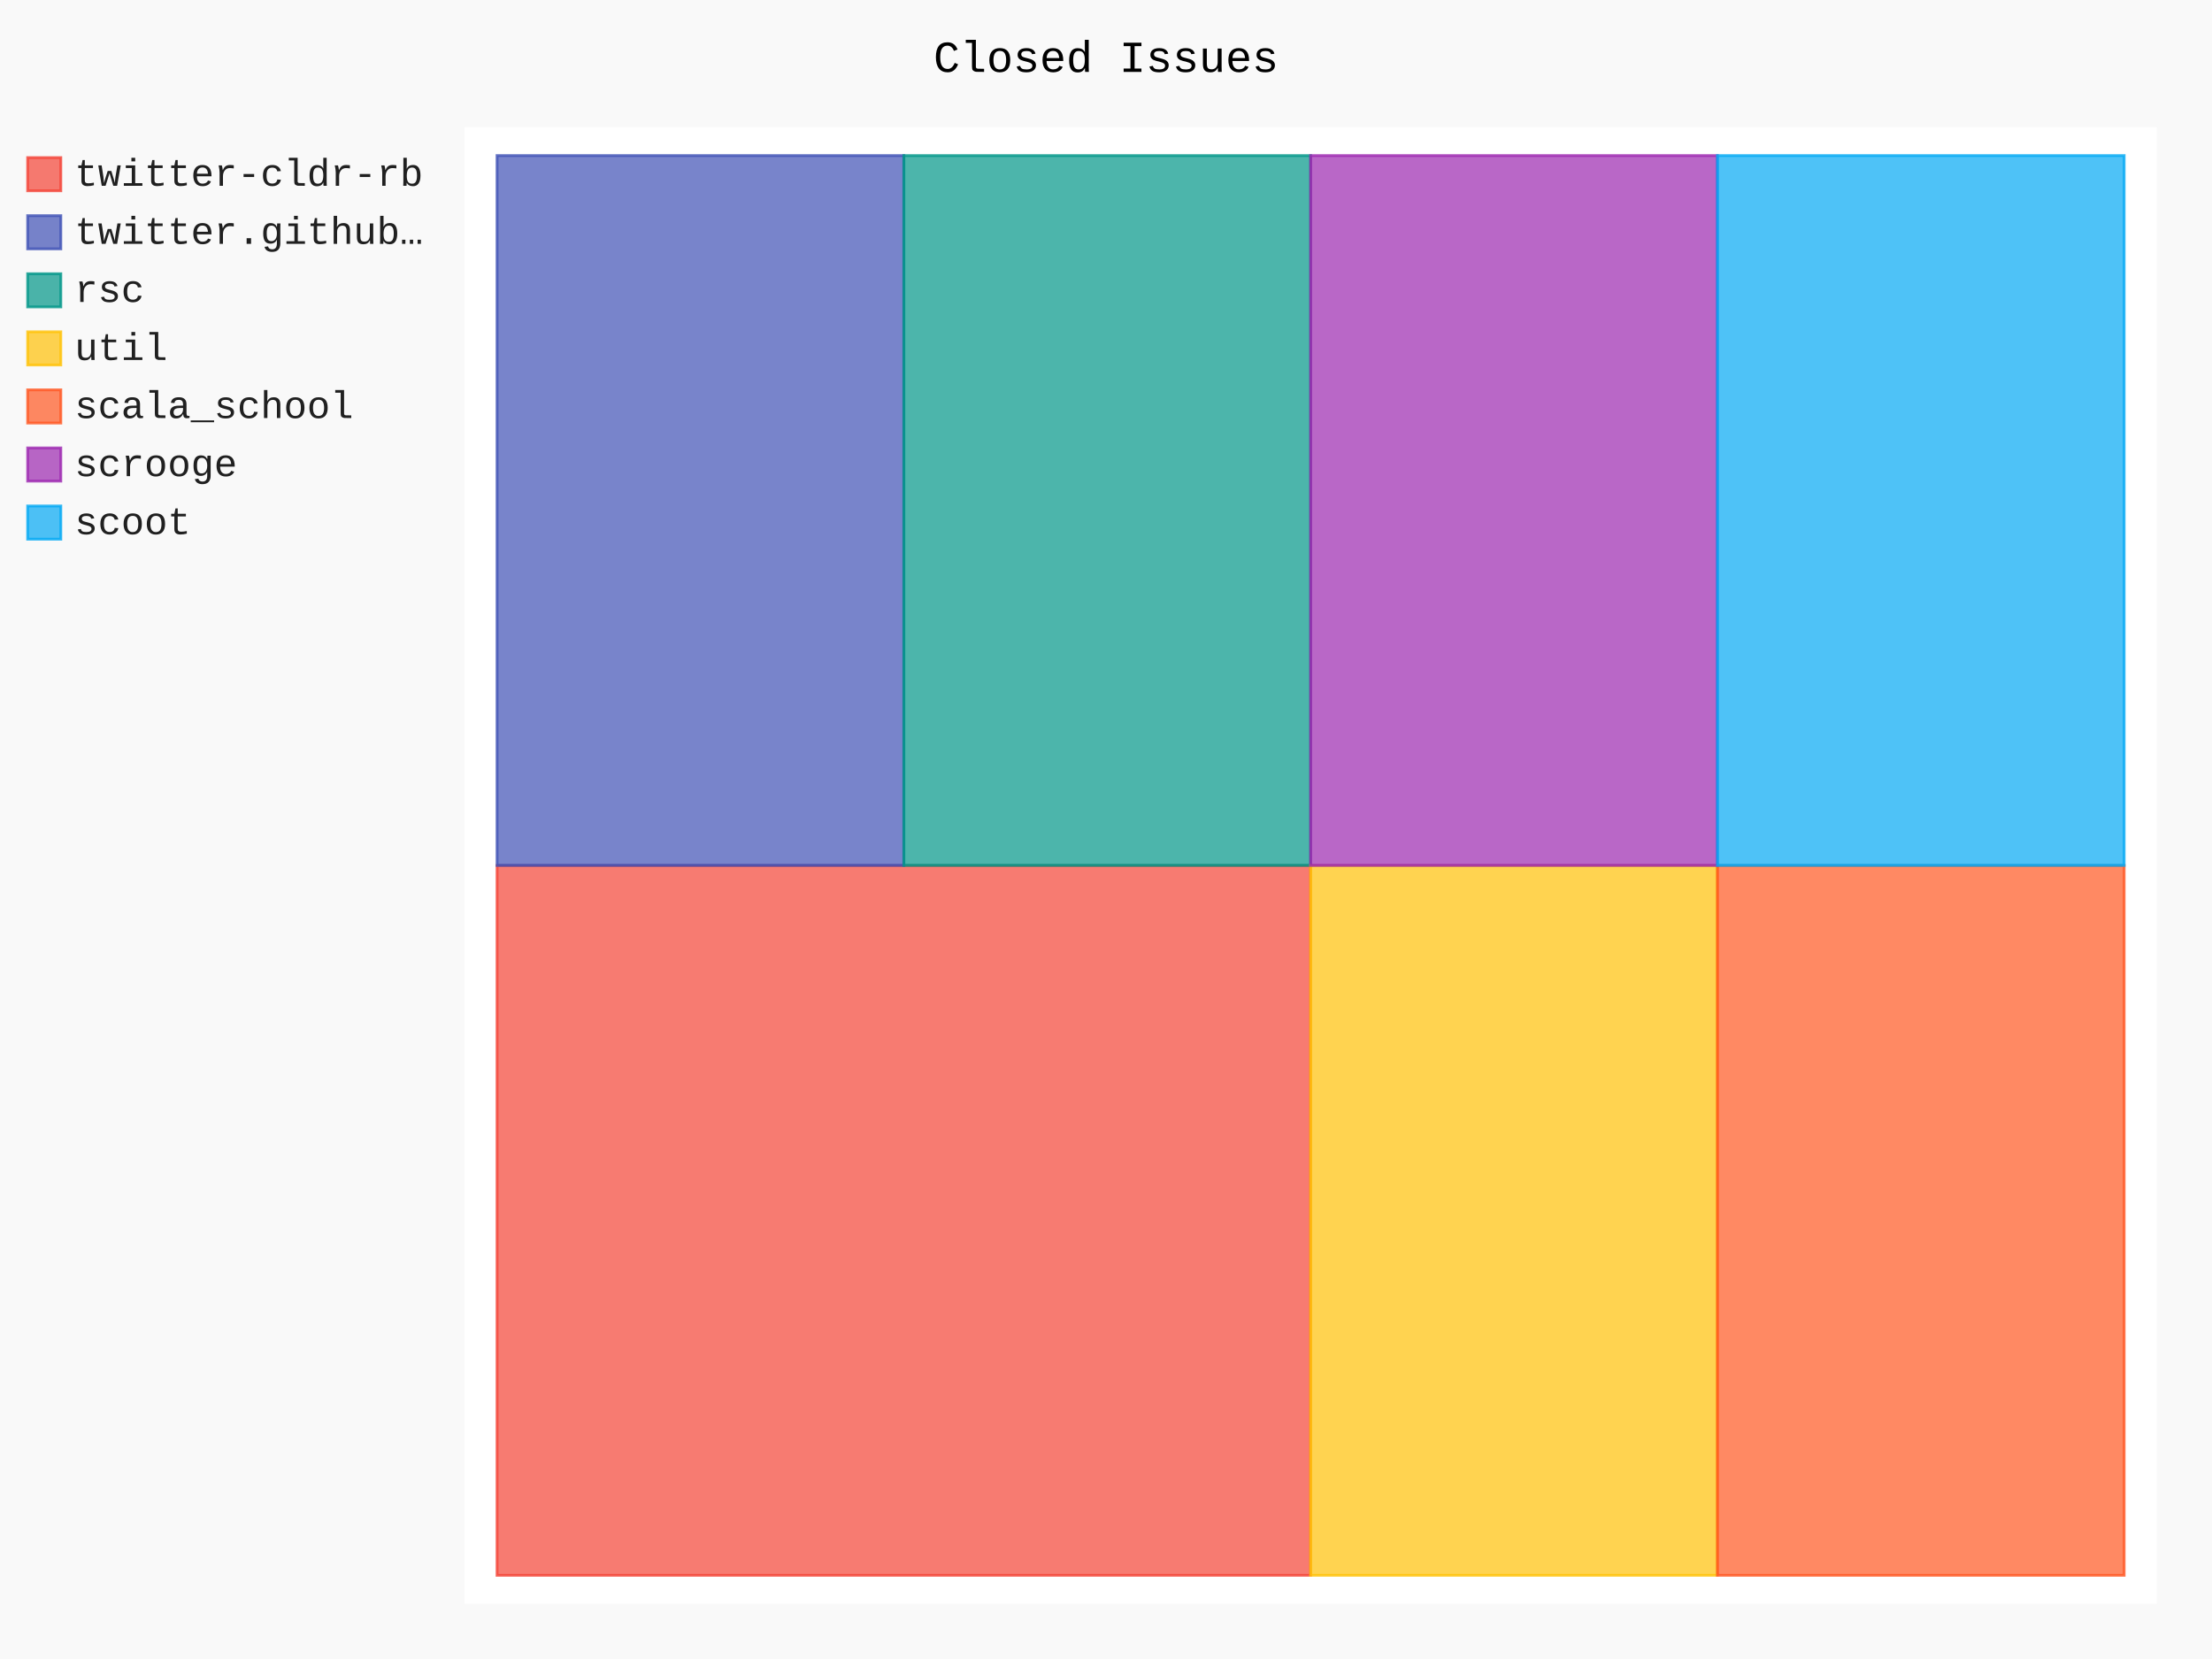
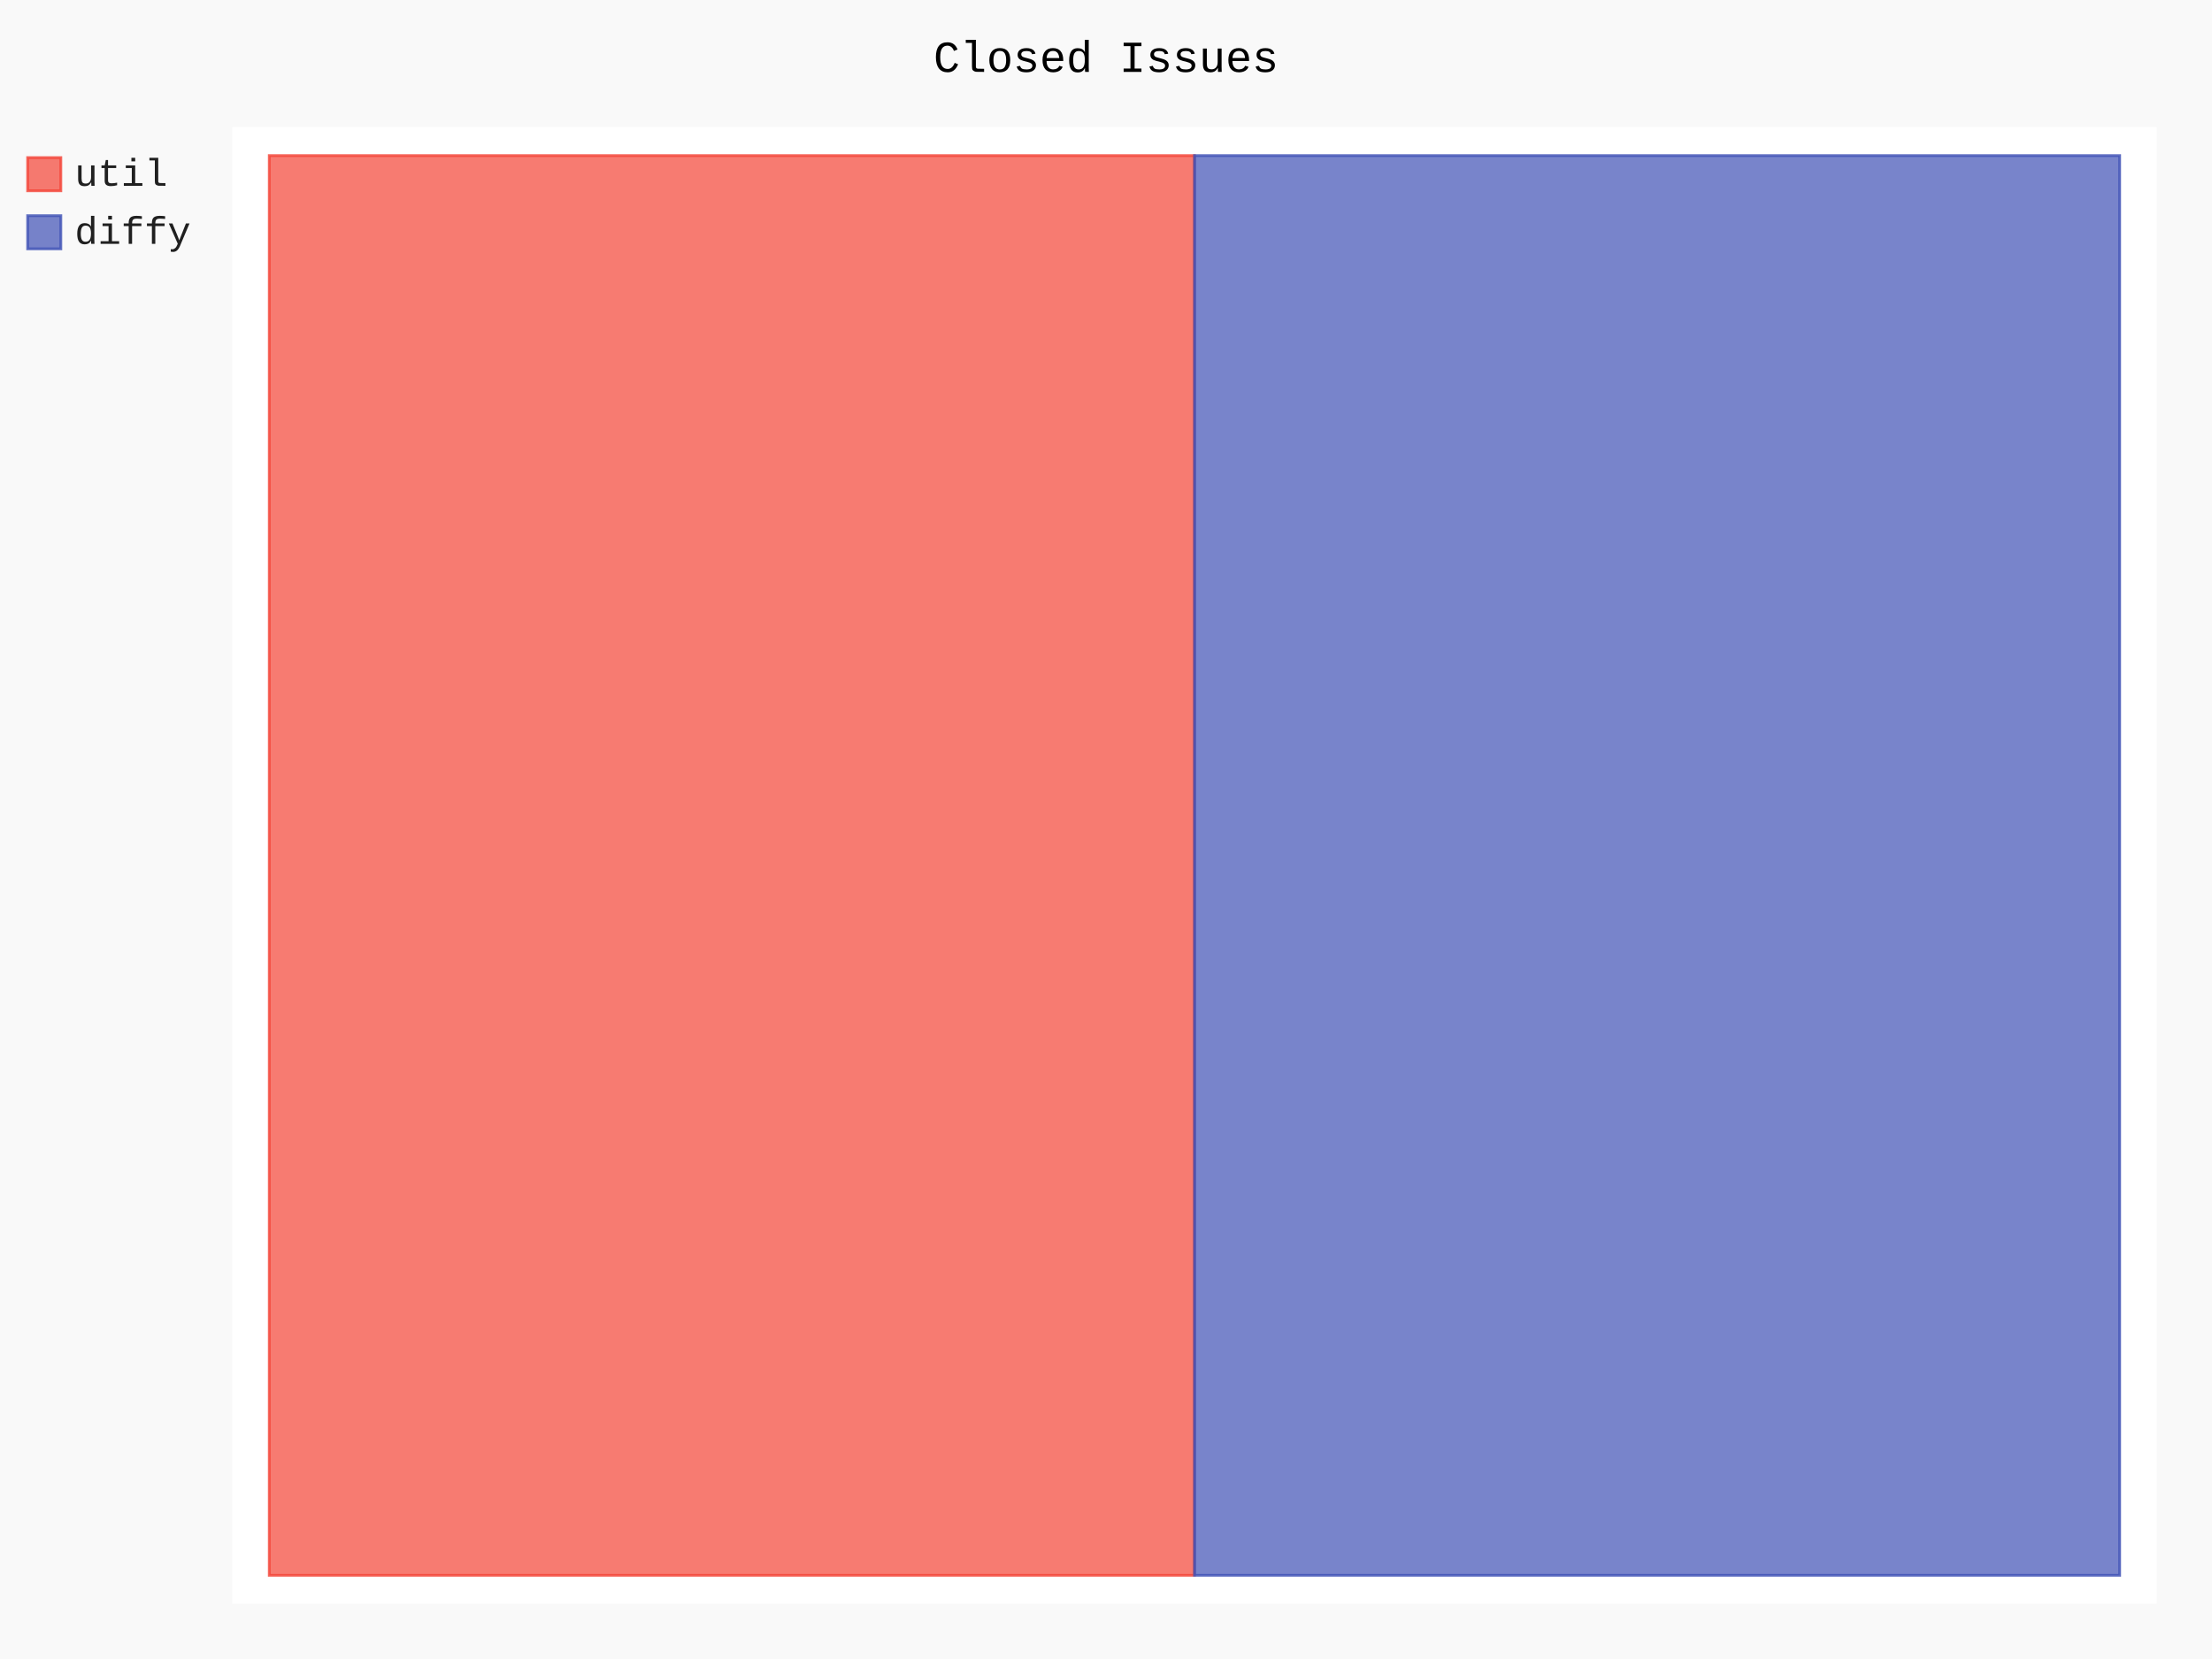
- <svg xmlns="http://www.w3.org/2000/svg" class="pygal-chart" id="chart-67b2d00f-92dc-4ce1-ac22-45a570c2579c" viewBox="0 0 800 600">
+ <svg xmlns="http://www.w3.org/2000/svg" class="pygal-chart" id="chart-3ea115ff-f5ec-431f-9773-b13f3caf455f" viewBox="0 0 800 600">
  <defs>
-     <style type="text/css">#chart-67b2d00f-92dc-4ce1-ac22-45a570c2579c{-webkit-user-select:none;-webkit-font-smoothing:antialiased;font-family:Consolas,"Liberation Mono",Menlo,Courier,monospace}#chart-67b2d00f-92dc-4ce1-ac22-45a570c2579c .title{font-family:Consolas,"Liberation Mono",Menlo,Courier,monospace;font-size:16px}#chart-67b2d00f-92dc-4ce1-ac22-45a570c2579c .legends .legend text{font-family:Consolas,"Liberation Mono",Menlo,Courier,monospace;font-size:14px}#chart-67b2d00f-92dc-4ce1-ac22-45a570c2579c .axis text{font-family:Consolas,"Liberation Mono",Menlo,Courier,monospace;font-size:10px}#chart-67b2d00f-92dc-4ce1-ac22-45a570c2579c .axis text.major{font-family:Consolas,"Liberation Mono",Menlo,Courier,monospace;font-size:10px}#chart-67b2d00f-92dc-4ce1-ac22-45a570c2579c .text-overlay text.value{font-family:Consolas,"Liberation Mono",Menlo,Courier,monospace;font-size:16px}#chart-67b2d00f-92dc-4ce1-ac22-45a570c2579c .text-overlay text.label{font-family:Consolas,"Liberation Mono",Menlo,Courier,monospace;font-size:10px}#chart-67b2d00f-92dc-4ce1-ac22-45a570c2579c .tooltip{font-family:Consolas,"Liberation Mono",Menlo,Courier,monospace;font-size:14px}#chart-67b2d00f-92dc-4ce1-ac22-45a570c2579c text.no_data{font-family:Consolas,"Liberation Mono",Menlo,Courier,monospace;font-size:64px}
- #chart-67b2d00f-92dc-4ce1-ac22-45a570c2579c{background-color:rgba(249,249,249,1)}#chart-67b2d00f-92dc-4ce1-ac22-45a570c2579c path,#chart-67b2d00f-92dc-4ce1-ac22-45a570c2579c line,#chart-67b2d00f-92dc-4ce1-ac22-45a570c2579c rect,#chart-67b2d00f-92dc-4ce1-ac22-45a570c2579c circle{-webkit-transition:150ms;-moz-transition:150ms;transition:150ms}#chart-67b2d00f-92dc-4ce1-ac22-45a570c2579c .graph &gt; .background{fill:rgba(249,249,249,1)}#chart-67b2d00f-92dc-4ce1-ac22-45a570c2579c .plot &gt; .background{fill:rgba(255,255,255,1)}#chart-67b2d00f-92dc-4ce1-ac22-45a570c2579c .graph{fill:rgba(0,0,0,.87)}#chart-67b2d00f-92dc-4ce1-ac22-45a570c2579c text.no_data{fill:rgba(0,0,0,1)}#chart-67b2d00f-92dc-4ce1-ac22-45a570c2579c .title{fill:rgba(0,0,0,1)}#chart-67b2d00f-92dc-4ce1-ac22-45a570c2579c .legends .legend text{fill:rgba(0,0,0,.87)}#chart-67b2d00f-92dc-4ce1-ac22-45a570c2579c .legends .legend:hover text{fill:rgba(0,0,0,1)}#chart-67b2d00f-92dc-4ce1-ac22-45a570c2579c .axis .line{stroke:rgba(0,0,0,1)}#chart-67b2d00f-92dc-4ce1-ac22-45a570c2579c .axis .guide.line{stroke:rgba(0,0,0,.54)}#chart-67b2d00f-92dc-4ce1-ac22-45a570c2579c .axis .major.line{stroke:rgba(0,0,0,.87)}#chart-67b2d00f-92dc-4ce1-ac22-45a570c2579c .axis text.major{fill:rgba(0,0,0,1)}#chart-67b2d00f-92dc-4ce1-ac22-45a570c2579c .axis.y .guides:hover .guide.line,#chart-67b2d00f-92dc-4ce1-ac22-45a570c2579c .line-graph .axis.x .guides:hover .guide.line,#chart-67b2d00f-92dc-4ce1-ac22-45a570c2579c .stackedline-graph .axis.x .guides:hover .guide.line,#chart-67b2d00f-92dc-4ce1-ac22-45a570c2579c .xy-graph .axis.x .guides:hover .guide.line{stroke:rgba(0,0,0,1)}#chart-67b2d00f-92dc-4ce1-ac22-45a570c2579c .axis .guides:hover text{fill:rgba(0,0,0,1)}#chart-67b2d00f-92dc-4ce1-ac22-45a570c2579c .reactive{fill-opacity:.7;stroke-opacity:.8}#chart-67b2d00f-92dc-4ce1-ac22-45a570c2579c .ci{stroke:rgba(0,0,0,.87)}#chart-67b2d00f-92dc-4ce1-ac22-45a570c2579c .reactive.active,#chart-67b2d00f-92dc-4ce1-ac22-45a570c2579c .active .reactive{fill-opacity:.8;stroke-opacity:.9;stroke-width:4}#chart-67b2d00f-92dc-4ce1-ac22-45a570c2579c .ci .reactive.active{stroke-width:1.5}#chart-67b2d00f-92dc-4ce1-ac22-45a570c2579c .series text{fill:rgba(0,0,0,1)}#chart-67b2d00f-92dc-4ce1-ac22-45a570c2579c .tooltip rect{fill:rgba(255,255,255,1);stroke:rgba(0,0,0,1);-webkit-transition:opacity 150ms;-moz-transition:opacity 150ms;transition:opacity 150ms}#chart-67b2d00f-92dc-4ce1-ac22-45a570c2579c .tooltip .label{fill:rgba(0,0,0,.87)}#chart-67b2d00f-92dc-4ce1-ac22-45a570c2579c .tooltip .label{fill:rgba(0,0,0,.87)}#chart-67b2d00f-92dc-4ce1-ac22-45a570c2579c .tooltip .legend{font-size:.8em;fill:rgba(0,0,0,.54)}#chart-67b2d00f-92dc-4ce1-ac22-45a570c2579c .tooltip .x_label{font-size:.6em;fill:rgba(0,0,0,1)}#chart-67b2d00f-92dc-4ce1-ac22-45a570c2579c .tooltip .xlink{font-size:.5em;text-decoration:underline}#chart-67b2d00f-92dc-4ce1-ac22-45a570c2579c .tooltip .value{font-size:1.5em}#chart-67b2d00f-92dc-4ce1-ac22-45a570c2579c .bound{font-size:.5em}#chart-67b2d00f-92dc-4ce1-ac22-45a570c2579c .max-value{font-size:.75em;fill:rgba(0,0,0,.54)}#chart-67b2d00f-92dc-4ce1-ac22-45a570c2579c .map-element{fill:rgba(255,255,255,1);stroke:rgba(0,0,0,.54) !important}#chart-67b2d00f-92dc-4ce1-ac22-45a570c2579c .map-element .reactive{fill-opacity:inherit;stroke-opacity:inherit}#chart-67b2d00f-92dc-4ce1-ac22-45a570c2579c .color-0,#chart-67b2d00f-92dc-4ce1-ac22-45a570c2579c .color-0 a:visited{stroke:#F44336;fill:#F44336}#chart-67b2d00f-92dc-4ce1-ac22-45a570c2579c .color-1,#chart-67b2d00f-92dc-4ce1-ac22-45a570c2579c .color-1 a:visited{stroke:#3F51B5;fill:#3F51B5}#chart-67b2d00f-92dc-4ce1-ac22-45a570c2579c .color-2,#chart-67b2d00f-92dc-4ce1-ac22-45a570c2579c .color-2 a:visited{stroke:#009688;fill:#009688}#chart-67b2d00f-92dc-4ce1-ac22-45a570c2579c .color-3,#chart-67b2d00f-92dc-4ce1-ac22-45a570c2579c .color-3 a:visited{stroke:#FFC107;fill:#FFC107}#chart-67b2d00f-92dc-4ce1-ac22-45a570c2579c .color-4,#chart-67b2d00f-92dc-4ce1-ac22-45a570c2579c .color-4 a:visited{stroke:#FF5722;fill:#FF5722}#chart-67b2d00f-92dc-4ce1-ac22-45a570c2579c .color-5,#chart-67b2d00f-92dc-4ce1-ac22-45a570c2579c .color-5 a:visited{stroke:#9C27B0;fill:#9C27B0}#chart-67b2d00f-92dc-4ce1-ac22-45a570c2579c .color-6,#chart-67b2d00f-92dc-4ce1-ac22-45a570c2579c .color-6 a:visited{stroke:#03A9F4;fill:#03A9F4}#chart-67b2d00f-92dc-4ce1-ac22-45a570c2579c .text-overlay .color-0 text{fill:black}#chart-67b2d00f-92dc-4ce1-ac22-45a570c2579c .text-overlay .color-1 text{fill:black}#chart-67b2d00f-92dc-4ce1-ac22-45a570c2579c .text-overlay .color-2 text{fill:black}#chart-67b2d00f-92dc-4ce1-ac22-45a570c2579c .text-overlay .color-3 text{fill:black}#chart-67b2d00f-92dc-4ce1-ac22-45a570c2579c .text-overlay .color-4 text{fill:black}#chart-67b2d00f-92dc-4ce1-ac22-45a570c2579c .text-overlay .color-5 text{fill:black}#chart-67b2d00f-92dc-4ce1-ac22-45a570c2579c .text-overlay .color-6 text{fill:black}
- #chart-67b2d00f-92dc-4ce1-ac22-45a570c2579c text.no_data{text-anchor:middle}#chart-67b2d00f-92dc-4ce1-ac22-45a570c2579c .guide.line{fill:none}#chart-67b2d00f-92dc-4ce1-ac22-45a570c2579c .centered{text-anchor:middle}#chart-67b2d00f-92dc-4ce1-ac22-45a570c2579c .title{text-anchor:middle}#chart-67b2d00f-92dc-4ce1-ac22-45a570c2579c .legends .legend text{fill-opacity:1}#chart-67b2d00f-92dc-4ce1-ac22-45a570c2579c .axis.x text{text-anchor:middle}#chart-67b2d00f-92dc-4ce1-ac22-45a570c2579c .axis.x:not(.web) text[transform]{text-anchor:start}#chart-67b2d00f-92dc-4ce1-ac22-45a570c2579c .axis.x:not(.web) text[transform].backwards{text-anchor:end}#chart-67b2d00f-92dc-4ce1-ac22-45a570c2579c .axis.y text{text-anchor:end}#chart-67b2d00f-92dc-4ce1-ac22-45a570c2579c .axis.y text[transform].backwards{text-anchor:start}#chart-67b2d00f-92dc-4ce1-ac22-45a570c2579c .axis.y2 text{text-anchor:start}#chart-67b2d00f-92dc-4ce1-ac22-45a570c2579c .axis.y2 text[transform].backwards{text-anchor:end}#chart-67b2d00f-92dc-4ce1-ac22-45a570c2579c .axis .guide.line{stroke-dasharray:4,4}#chart-67b2d00f-92dc-4ce1-ac22-45a570c2579c .axis .major.guide.line{stroke-dasharray:6,6}#chart-67b2d00f-92dc-4ce1-ac22-45a570c2579c .horizontal .axis.y .guide.line,#chart-67b2d00f-92dc-4ce1-ac22-45a570c2579c .horizontal .axis.y2 .guide.line,#chart-67b2d00f-92dc-4ce1-ac22-45a570c2579c .vertical .axis.x .guide.line{opacity:0}#chart-67b2d00f-92dc-4ce1-ac22-45a570c2579c .horizontal .axis.always_show .guide.line,#chart-67b2d00f-92dc-4ce1-ac22-45a570c2579c .vertical .axis.always_show .guide.line{opacity:1 !important}#chart-67b2d00f-92dc-4ce1-ac22-45a570c2579c .axis.y .guides:hover .guide.line,#chart-67b2d00f-92dc-4ce1-ac22-45a570c2579c .axis.y2 .guides:hover .guide.line,#chart-67b2d00f-92dc-4ce1-ac22-45a570c2579c .axis.x .guides:hover .guide.line{opacity:1}#chart-67b2d00f-92dc-4ce1-ac22-45a570c2579c .axis .guides:hover text{opacity:1}#chart-67b2d00f-92dc-4ce1-ac22-45a570c2579c .nofill{fill:none}#chart-67b2d00f-92dc-4ce1-ac22-45a570c2579c .subtle-fill{fill-opacity:.2}#chart-67b2d00f-92dc-4ce1-ac22-45a570c2579c .dot{stroke-width:1px;fill-opacity:1}#chart-67b2d00f-92dc-4ce1-ac22-45a570c2579c .dot.active{stroke-width:5px}#chart-67b2d00f-92dc-4ce1-ac22-45a570c2579c .dot.negative{fill:transparent}#chart-67b2d00f-92dc-4ce1-ac22-45a570c2579c text,#chart-67b2d00f-92dc-4ce1-ac22-45a570c2579c tspan{stroke:none !important}#chart-67b2d00f-92dc-4ce1-ac22-45a570c2579c .series text.active{opacity:1}#chart-67b2d00f-92dc-4ce1-ac22-45a570c2579c .tooltip rect{fill-opacity:.95;stroke-width:.5}#chart-67b2d00f-92dc-4ce1-ac22-45a570c2579c .tooltip text{fill-opacity:1}#chart-67b2d00f-92dc-4ce1-ac22-45a570c2579c .showable{visibility:hidden}#chart-67b2d00f-92dc-4ce1-ac22-45a570c2579c .showable.shown{visibility:visible}#chart-67b2d00f-92dc-4ce1-ac22-45a570c2579c .gauge-background{fill:rgba(229,229,229,1);stroke:none}#chart-67b2d00f-92dc-4ce1-ac22-45a570c2579c .bg-lines{stroke:rgba(249,249,249,1);stroke-width:2px}</style>
+     <style type="text/css">#chart-3ea115ff-f5ec-431f-9773-b13f3caf455f{-webkit-user-select:none;-webkit-font-smoothing:antialiased;font-family:Consolas,"Liberation Mono",Menlo,Courier,monospace}#chart-3ea115ff-f5ec-431f-9773-b13f3caf455f .title{font-family:Consolas,"Liberation Mono",Menlo,Courier,monospace;font-size:16px}#chart-3ea115ff-f5ec-431f-9773-b13f3caf455f .legends .legend text{font-family:Consolas,"Liberation Mono",Menlo,Courier,monospace;font-size:14px}#chart-3ea115ff-f5ec-431f-9773-b13f3caf455f .axis text{font-family:Consolas,"Liberation Mono",Menlo,Courier,monospace;font-size:10px}#chart-3ea115ff-f5ec-431f-9773-b13f3caf455f .axis text.major{font-family:Consolas,"Liberation Mono",Menlo,Courier,monospace;font-size:10px}#chart-3ea115ff-f5ec-431f-9773-b13f3caf455f .text-overlay text.value{font-family:Consolas,"Liberation Mono",Menlo,Courier,monospace;font-size:16px}#chart-3ea115ff-f5ec-431f-9773-b13f3caf455f .text-overlay text.label{font-family:Consolas,"Liberation Mono",Menlo,Courier,monospace;font-size:10px}#chart-3ea115ff-f5ec-431f-9773-b13f3caf455f .tooltip{font-family:Consolas,"Liberation Mono",Menlo,Courier,monospace;font-size:14px}#chart-3ea115ff-f5ec-431f-9773-b13f3caf455f text.no_data{font-family:Consolas,"Liberation Mono",Menlo,Courier,monospace;font-size:64px}
+ #chart-3ea115ff-f5ec-431f-9773-b13f3caf455f{background-color:rgba(249,249,249,1)}#chart-3ea115ff-f5ec-431f-9773-b13f3caf455f path,#chart-3ea115ff-f5ec-431f-9773-b13f3caf455f line,#chart-3ea115ff-f5ec-431f-9773-b13f3caf455f rect,#chart-3ea115ff-f5ec-431f-9773-b13f3caf455f circle{-webkit-transition:150ms;-moz-transition:150ms;transition:150ms}#chart-3ea115ff-f5ec-431f-9773-b13f3caf455f .graph &gt; .background{fill:rgba(249,249,249,1)}#chart-3ea115ff-f5ec-431f-9773-b13f3caf455f .plot &gt; .background{fill:rgba(255,255,255,1)}#chart-3ea115ff-f5ec-431f-9773-b13f3caf455f .graph{fill:rgba(0,0,0,.87)}#chart-3ea115ff-f5ec-431f-9773-b13f3caf455f text.no_data{fill:rgba(0,0,0,1)}#chart-3ea115ff-f5ec-431f-9773-b13f3caf455f .title{fill:rgba(0,0,0,1)}#chart-3ea115ff-f5ec-431f-9773-b13f3caf455f .legends .legend text{fill:rgba(0,0,0,.87)}#chart-3ea115ff-f5ec-431f-9773-b13f3caf455f .legends .legend:hover text{fill:rgba(0,0,0,1)}#chart-3ea115ff-f5ec-431f-9773-b13f3caf455f .axis .line{stroke:rgba(0,0,0,1)}#chart-3ea115ff-f5ec-431f-9773-b13f3caf455f .axis .guide.line{stroke:rgba(0,0,0,.54)}#chart-3ea115ff-f5ec-431f-9773-b13f3caf455f .axis .major.line{stroke:rgba(0,0,0,.87)}#chart-3ea115ff-f5ec-431f-9773-b13f3caf455f .axis text.major{fill:rgba(0,0,0,1)}#chart-3ea115ff-f5ec-431f-9773-b13f3caf455f .axis.y .guides:hover .guide.line,#chart-3ea115ff-f5ec-431f-9773-b13f3caf455f .line-graph .axis.x .guides:hover .guide.line,#chart-3ea115ff-f5ec-431f-9773-b13f3caf455f .stackedline-graph .axis.x .guides:hover .guide.line,#chart-3ea115ff-f5ec-431f-9773-b13f3caf455f .xy-graph .axis.x .guides:hover .guide.line{stroke:rgba(0,0,0,1)}#chart-3ea115ff-f5ec-431f-9773-b13f3caf455f .axis .guides:hover text{fill:rgba(0,0,0,1)}#chart-3ea115ff-f5ec-431f-9773-b13f3caf455f .reactive{fill-opacity:.7;stroke-opacity:.8}#chart-3ea115ff-f5ec-431f-9773-b13f3caf455f .ci{stroke:rgba(0,0,0,.87)}#chart-3ea115ff-f5ec-431f-9773-b13f3caf455f .reactive.active,#chart-3ea115ff-f5ec-431f-9773-b13f3caf455f .active .reactive{fill-opacity:.8;stroke-opacity:.9;stroke-width:4}#chart-3ea115ff-f5ec-431f-9773-b13f3caf455f .ci .reactive.active{stroke-width:1.5}#chart-3ea115ff-f5ec-431f-9773-b13f3caf455f .series text{fill:rgba(0,0,0,1)}#chart-3ea115ff-f5ec-431f-9773-b13f3caf455f .tooltip rect{fill:rgba(255,255,255,1);stroke:rgba(0,0,0,1);-webkit-transition:opacity 150ms;-moz-transition:opacity 150ms;transition:opacity 150ms}#chart-3ea115ff-f5ec-431f-9773-b13f3caf455f .tooltip .label{fill:rgba(0,0,0,.87)}#chart-3ea115ff-f5ec-431f-9773-b13f3caf455f .tooltip .label{fill:rgba(0,0,0,.87)}#chart-3ea115ff-f5ec-431f-9773-b13f3caf455f .tooltip .legend{font-size:.8em;fill:rgba(0,0,0,.54)}#chart-3ea115ff-f5ec-431f-9773-b13f3caf455f .tooltip .x_label{font-size:.6em;fill:rgba(0,0,0,1)}#chart-3ea115ff-f5ec-431f-9773-b13f3caf455f .tooltip .xlink{font-size:.5em;text-decoration:underline}#chart-3ea115ff-f5ec-431f-9773-b13f3caf455f .tooltip .value{font-size:1.5em}#chart-3ea115ff-f5ec-431f-9773-b13f3caf455f .bound{font-size:.5em}#chart-3ea115ff-f5ec-431f-9773-b13f3caf455f .max-value{font-size:.75em;fill:rgba(0,0,0,.54)}#chart-3ea115ff-f5ec-431f-9773-b13f3caf455f .map-element{fill:rgba(255,255,255,1);stroke:rgba(0,0,0,.54) !important}#chart-3ea115ff-f5ec-431f-9773-b13f3caf455f .map-element .reactive{fill-opacity:inherit;stroke-opacity:inherit}#chart-3ea115ff-f5ec-431f-9773-b13f3caf455f .color-0,#chart-3ea115ff-f5ec-431f-9773-b13f3caf455f .color-0 a:visited{stroke:#F44336;fill:#F44336}#chart-3ea115ff-f5ec-431f-9773-b13f3caf455f .color-1,#chart-3ea115ff-f5ec-431f-9773-b13f3caf455f .color-1 a:visited{stroke:#3F51B5;fill:#3F51B5}#chart-3ea115ff-f5ec-431f-9773-b13f3caf455f .text-overlay .color-0 text{fill:black}#chart-3ea115ff-f5ec-431f-9773-b13f3caf455f .text-overlay .color-1 text{fill:black}
+ #chart-3ea115ff-f5ec-431f-9773-b13f3caf455f text.no_data{text-anchor:middle}#chart-3ea115ff-f5ec-431f-9773-b13f3caf455f .guide.line{fill:none}#chart-3ea115ff-f5ec-431f-9773-b13f3caf455f .centered{text-anchor:middle}#chart-3ea115ff-f5ec-431f-9773-b13f3caf455f .title{text-anchor:middle}#chart-3ea115ff-f5ec-431f-9773-b13f3caf455f .legends .legend text{fill-opacity:1}#chart-3ea115ff-f5ec-431f-9773-b13f3caf455f .axis.x text{text-anchor:middle}#chart-3ea115ff-f5ec-431f-9773-b13f3caf455f .axis.x:not(.web) text[transform]{text-anchor:start}#chart-3ea115ff-f5ec-431f-9773-b13f3caf455f .axis.x:not(.web) text[transform].backwards{text-anchor:end}#chart-3ea115ff-f5ec-431f-9773-b13f3caf455f .axis.y text{text-anchor:end}#chart-3ea115ff-f5ec-431f-9773-b13f3caf455f .axis.y text[transform].backwards{text-anchor:start}#chart-3ea115ff-f5ec-431f-9773-b13f3caf455f .axis.y2 text{text-anchor:start}#chart-3ea115ff-f5ec-431f-9773-b13f3caf455f .axis.y2 text[transform].backwards{text-anchor:end}#chart-3ea115ff-f5ec-431f-9773-b13f3caf455f .axis .guide.line{stroke-dasharray:4,4}#chart-3ea115ff-f5ec-431f-9773-b13f3caf455f .axis .major.guide.line{stroke-dasharray:6,6}#chart-3ea115ff-f5ec-431f-9773-b13f3caf455f .horizontal .axis.y .guide.line,#chart-3ea115ff-f5ec-431f-9773-b13f3caf455f .horizontal .axis.y2 .guide.line,#chart-3ea115ff-f5ec-431f-9773-b13f3caf455f .vertical .axis.x .guide.line{opacity:0}#chart-3ea115ff-f5ec-431f-9773-b13f3caf455f .horizontal .axis.always_show .guide.line,#chart-3ea115ff-f5ec-431f-9773-b13f3caf455f .vertical .axis.always_show .guide.line{opacity:1 !important}#chart-3ea115ff-f5ec-431f-9773-b13f3caf455f .axis.y .guides:hover .guide.line,#chart-3ea115ff-f5ec-431f-9773-b13f3caf455f .axis.y2 .guides:hover .guide.line,#chart-3ea115ff-f5ec-431f-9773-b13f3caf455f .axis.x .guides:hover .guide.line{opacity:1}#chart-3ea115ff-f5ec-431f-9773-b13f3caf455f .axis .guides:hover text{opacity:1}#chart-3ea115ff-f5ec-431f-9773-b13f3caf455f .nofill{fill:none}#chart-3ea115ff-f5ec-431f-9773-b13f3caf455f .subtle-fill{fill-opacity:.2}#chart-3ea115ff-f5ec-431f-9773-b13f3caf455f .dot{stroke-width:1px;fill-opacity:1}#chart-3ea115ff-f5ec-431f-9773-b13f3caf455f .dot.active{stroke-width:5px}#chart-3ea115ff-f5ec-431f-9773-b13f3caf455f .dot.negative{fill:transparent}#chart-3ea115ff-f5ec-431f-9773-b13f3caf455f text,#chart-3ea115ff-f5ec-431f-9773-b13f3caf455f tspan{stroke:none !important}#chart-3ea115ff-f5ec-431f-9773-b13f3caf455f .series text.active{opacity:1}#chart-3ea115ff-f5ec-431f-9773-b13f3caf455f .tooltip rect{fill-opacity:.95;stroke-width:.5}#chart-3ea115ff-f5ec-431f-9773-b13f3caf455f .tooltip text{fill-opacity:1}#chart-3ea115ff-f5ec-431f-9773-b13f3caf455f .showable{visibility:hidden}#chart-3ea115ff-f5ec-431f-9773-b13f3caf455f .showable.shown{visibility:visible}#chart-3ea115ff-f5ec-431f-9773-b13f3caf455f .gauge-background{fill:rgba(229,229,229,1);stroke:none}#chart-3ea115ff-f5ec-431f-9773-b13f3caf455f .bg-lines{stroke:rgba(249,249,249,1);stroke-width:2px}</style>
  </defs>
  <g class="graph treemap-graph vertical">
    <rect class="background" height="600" width="800" x="0" y="0" />
-     <g class="plot" transform="translate(168, 46)">
-       <rect class="background" height="534" width="612.0" x="0" y="0" />
+     <g class="plot" transform="translate(84, 46)">
+       <rect class="background" height="534" width="696.0" x="0" y="0" />
      <g class="series serie-0 color-0">
        <g class="rects">
          <g class="rect">
-             <rect class="rect reactive tooltip-trigger" height="256.731" width="294.231" x="11.769" y="267.0" />
+             <rect class="rect reactive tooltip-trigger" height="513.462" width="334.615" x="13.385" y="10.269" />
          </g>
        </g>
      </g>
      <g class="series serie-1 color-1">
        <g class="rects">
          <g class="rect">
-             <rect class="rect reactive tooltip-trigger" height="256.731" width="147.115" x="11.769" y="10.269" />
-           </g>
-         </g>
-       </g>
-       <g class="series serie-2 color-2">
-         <g class="rects">
-           <g class="rect">
-             <rect class="rect reactive tooltip-trigger" height="256.731" width="147.115" x="158.885" y="10.269" />
-           </g>
-         </g>
-       </g>
-       <g class="series serie-3 color-3">
-         <g class="rects">
-           <g class="rect">
-             <rect class="rect reactive tooltip-trigger" height="256.731" width="147.115" x="306.0" y="267.0" />
-           </g>
-         </g>
-       </g>
-       <g class="series serie-4 color-4">
-         <g class="rects">
-           <g class="rect">
-             <rect class="rect reactive tooltip-trigger" height="256.731" width="147.115" x="453.115" y="267.0" />
-           </g>
-         </g>
-       </g>
-       <g class="series serie-5 color-5">
-         <g class="rects">
-           <g class="rect">
-             <rect class="rect reactive tooltip-trigger" height="256.731" width="147.115" x="306.0" y="10.269" />
-           </g>
-         </g>
-       </g>
-       <g class="series serie-6 color-6">
-         <g class="rects">
-           <g class="rect">
-             <rect class="rect reactive tooltip-trigger" height="256.731" width="147.115" x="453.115" y="10.269" />
+             <rect class="rect reactive tooltip-trigger" height="513.462" width="334.615" x="348.0" y="10.269" />
          </g>
        </g>
      </g>
    </g>
    <g class="titles">
      <text class="title plot_title" x="400.0" y="26">Closed Issues</text>
    </g>
-     <g class="plot overlay" transform="translate(168, 46)">
+     <g class="plot overlay" transform="translate(84, 46)">
      <g class="series serie-0 color-0" />
      <g class="series serie-1 color-1" />
-       <g class="series serie-2 color-2" />
-       <g class="series serie-3 color-3" />
-       <g class="series serie-4 color-4" />
-       <g class="series serie-5 color-5" />
-       <g class="series serie-6 color-6" />
    </g>
-     <g class="plot text-overlay" transform="translate(168, 46)">
+     <g class="plot text-overlay" transform="translate(84, 46)">
      <g class="series serie-0 color-0" />
      <g class="series serie-1 color-1" />
-       <g class="series serie-2 color-2" />
-       <g class="series serie-3 color-3" />
-       <g class="series serie-4 color-4" />
-       <g class="series serie-5 color-5" />
-       <g class="series serie-6 color-6" />
    </g>
-     <g class="plot tooltip-overlay" transform="translate(168, 46)">
+     <g class="plot tooltip-overlay" transform="translate(84, 46)">
      <g class="tooltip" style="opacity: 0" transform="translate(0 0)">
        <rect class="tooltip-box" height="0" rx="0" ry="0" width="0" />
        <g class="text" />
      </g>
    </g>
    <g class="legends" transform="translate(10, 56)">
      <g class="legend reactive activate-serie" id="activate-serie-0">
        <rect class="color-0 reactive" height="12" width="12" x="0.0" y="1.0" />
-         <text x="17.0" y="11.2">twitter-cldr-rb</text>
+         <text x="17.0" y="11.2">util</text>
      </g>
      <g class="legend reactive activate-serie" id="activate-serie-1">
        <rect class="color-1 reactive" height="12" width="12" x="0.0" y="22.0" />
-         <text x="17.0" y="32.2">twitter.github…</text>
-       </g>
-       <g class="legend reactive activate-serie" id="activate-serie-2">
-         <rect class="color-2 reactive" height="12" width="12" x="0.0" y="43.0" />
-         <text x="17.0" y="53.2">rsc</text>
-       </g>
-       <g class="legend reactive activate-serie" id="activate-serie-3">
-         <rect class="color-3 reactive" height="12" width="12" x="0.0" y="64.0" />
-         <text x="17.0" y="74.2">util</text>
-       </g>
-       <g class="legend reactive activate-serie" id="activate-serie-4">
-         <rect class="color-4 reactive" height="12" width="12" x="0.0" y="85.0" />
-         <text x="17.0" y="95.2">scala_school</text>
-       </g>
-       <g class="legend reactive activate-serie" id="activate-serie-5">
-         <rect class="color-5 reactive" height="12" width="12" x="0.0" y="106.0" />
-         <text x="17.0" y="116.2">scrooge</text>
-       </g>
-       <g class="legend reactive activate-serie" id="activate-serie-6">
-         <rect class="color-6 reactive" height="12" width="12" x="0.0" y="127.0" />
-         <text x="17.0" y="137.2">scoot</text>
+         <text x="17.0" y="32.2">diffy</text>
      </g>
    </g>
    <g class="legends" transform="translate(790, 56)" />
  </g>
</svg>
